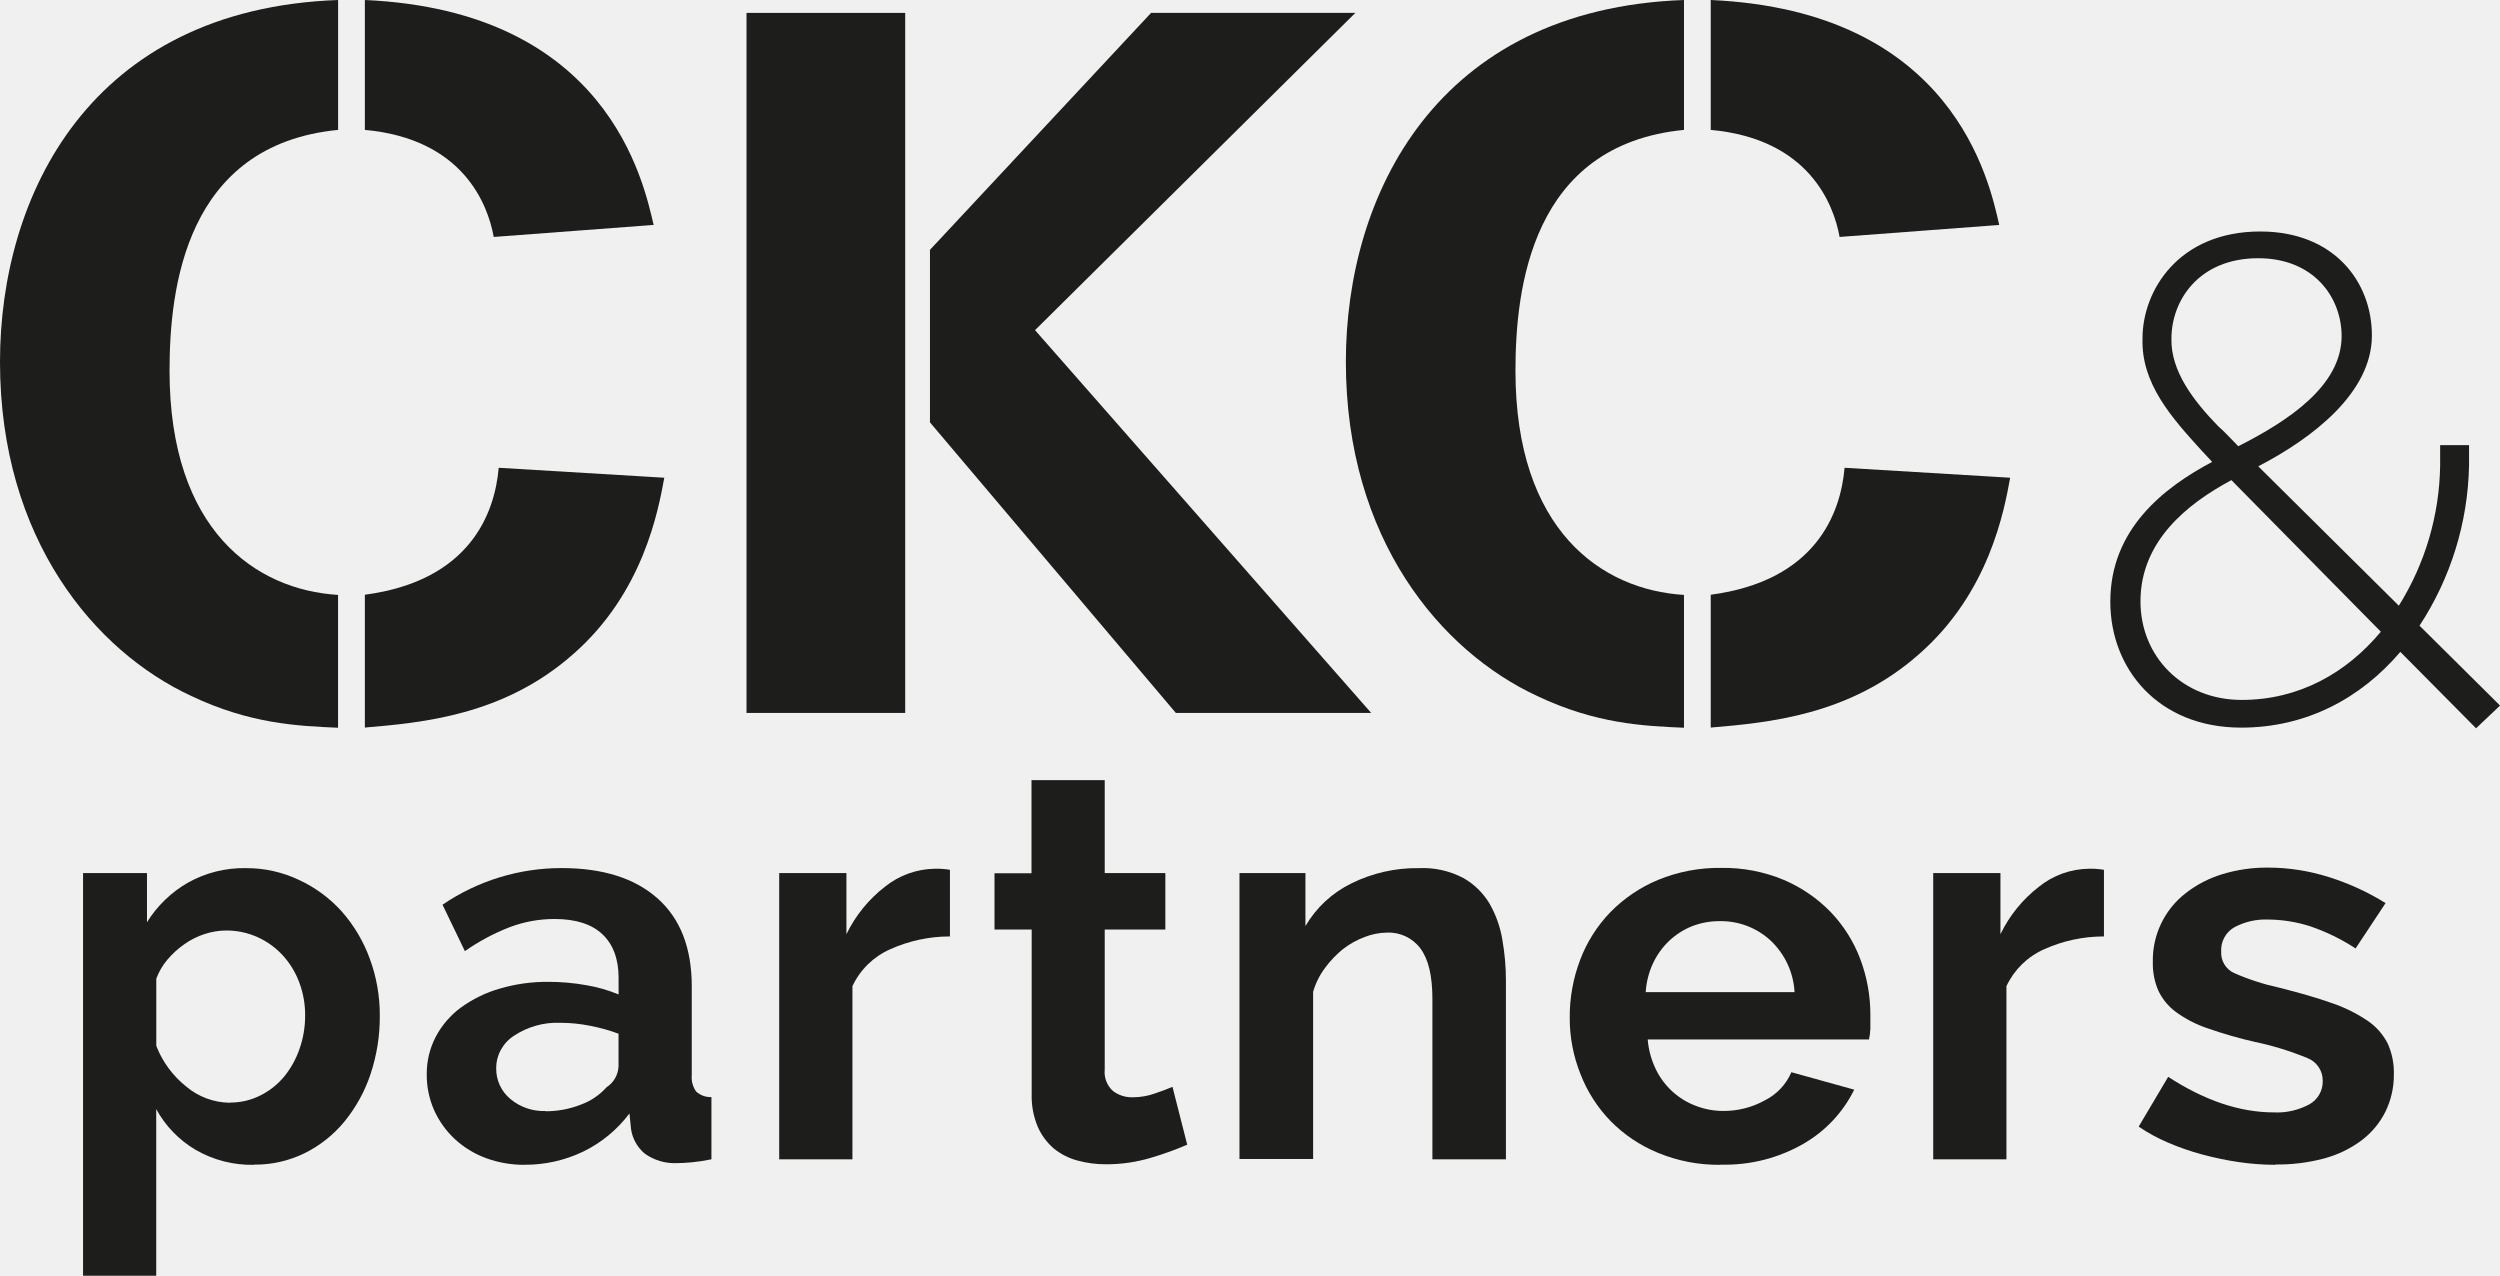
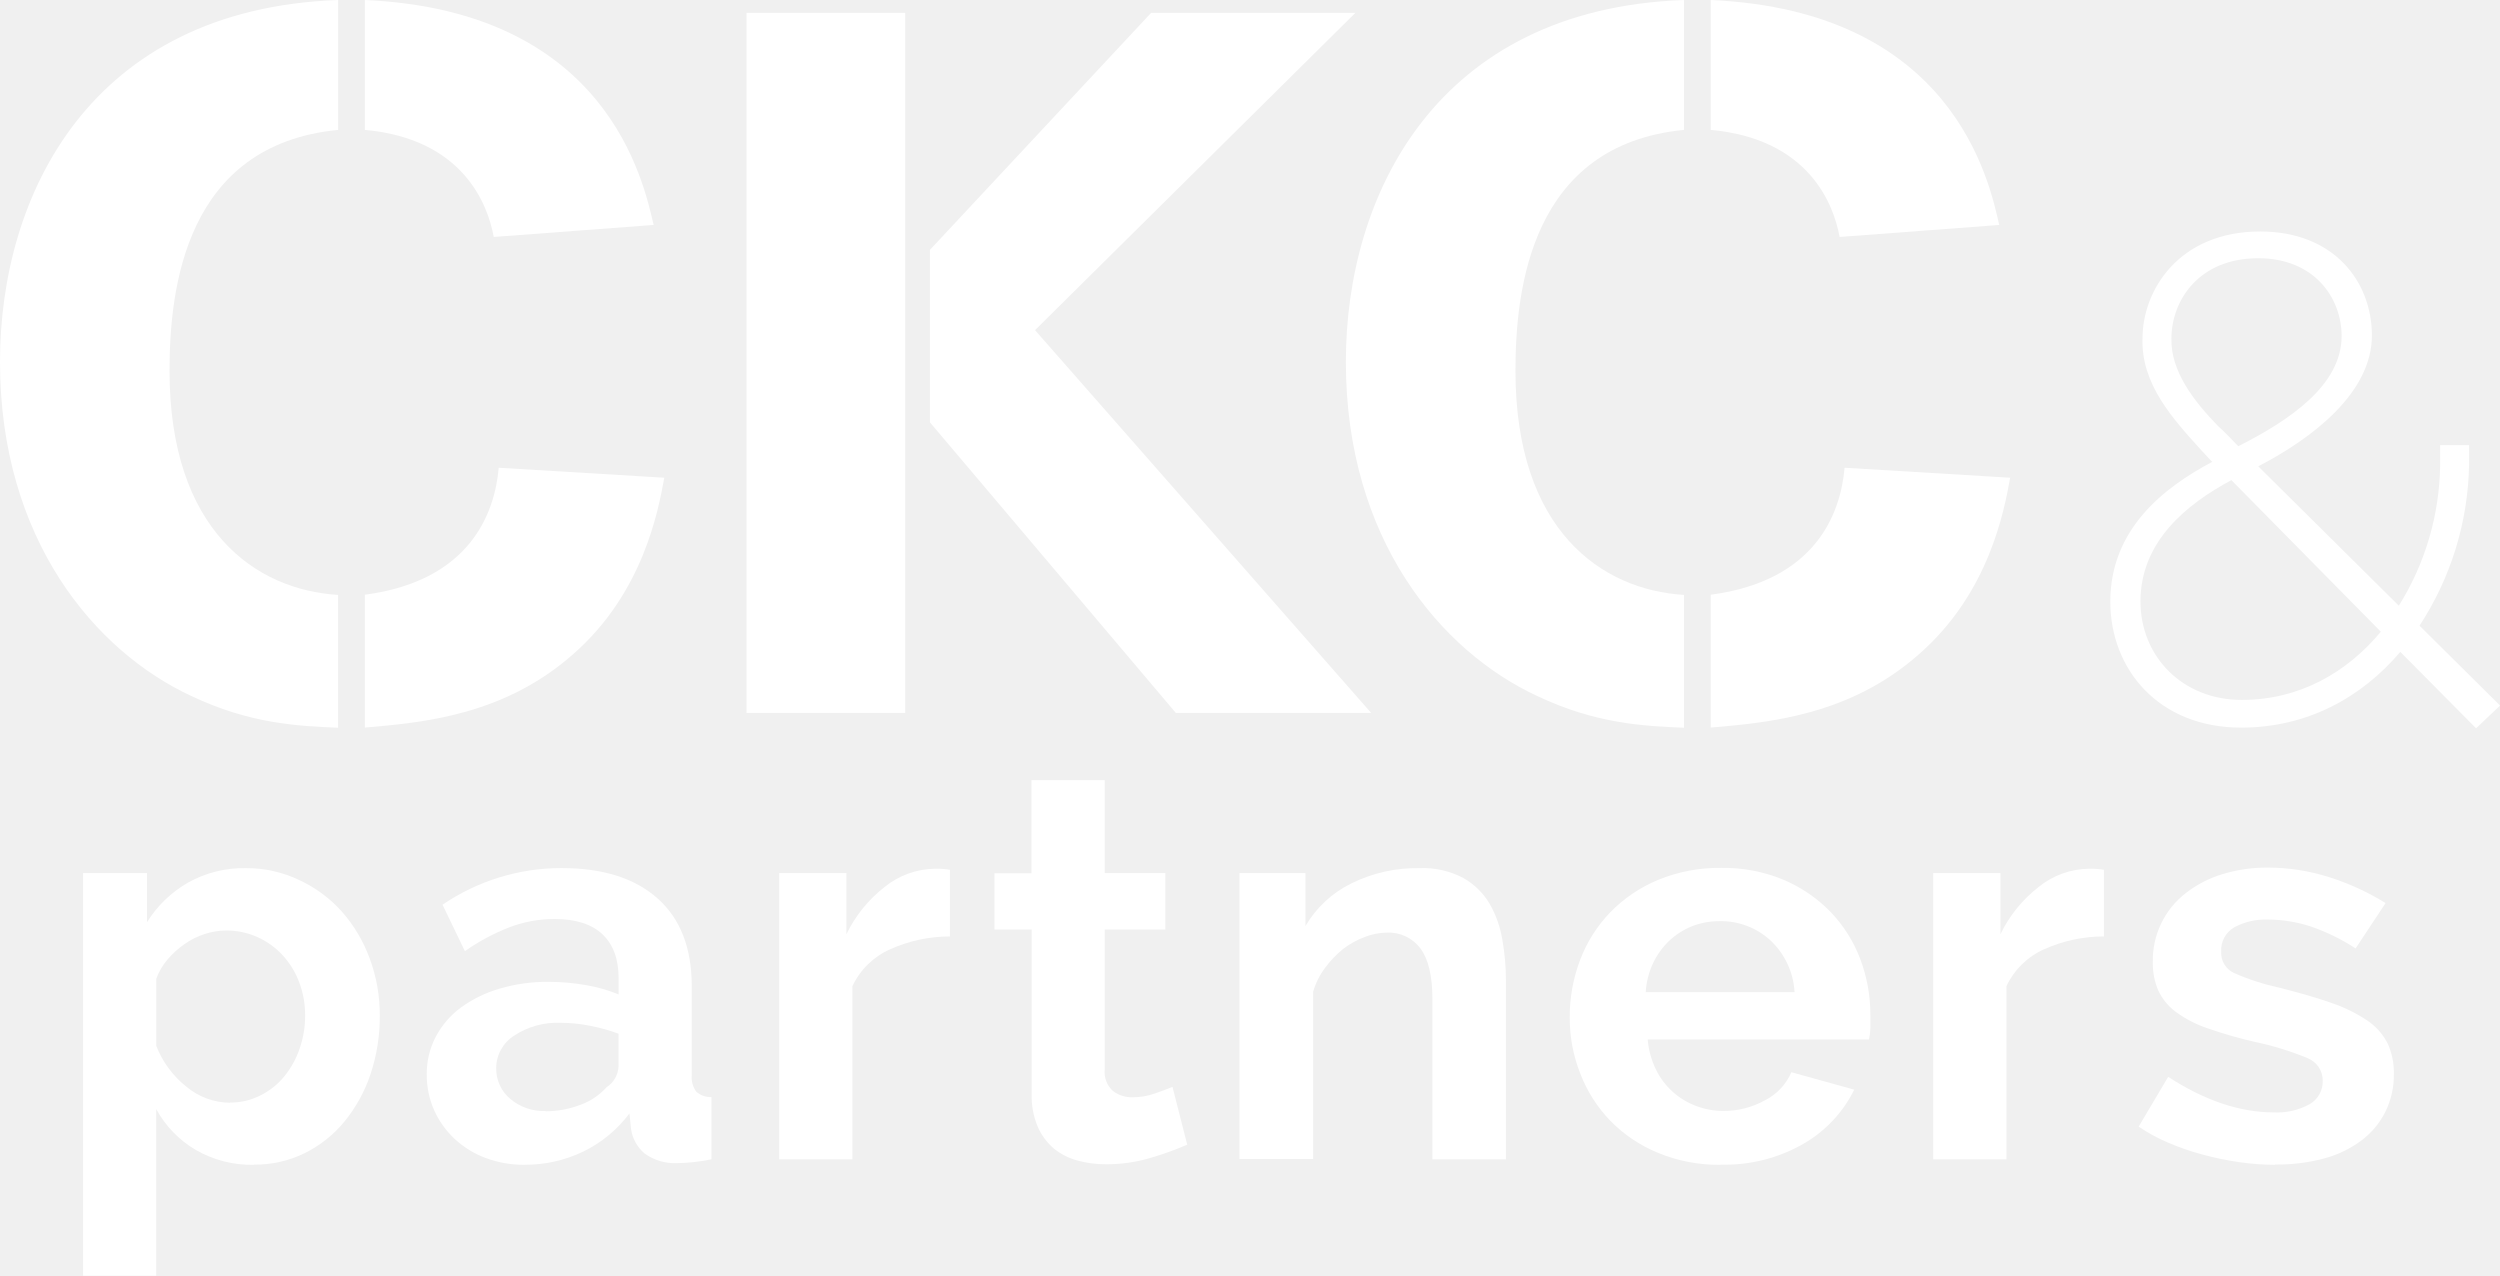
<svg xmlns="http://www.w3.org/2000/svg" viewBox="0 0 416.87 212.73">
  <defs>
-     <style>.cls-1{fill:#1d1d1b;}</style>
+     <style>.cls-1{fill:#ffffff;}</style>
  </defs>
  <g id="Laag_2" data-name="Laag 2">
    <g id="ckc-logo">
      <path class="cls-1" d="M38.36,183.85a11,11,0,0,0,5.06-1.19,12.13,12.13,0,0,0,4-3.19,15,15,0,0,0,2.55-4.64,16.57,16.57,0,0,0,.91-5.47,15.38,15.38,0,0,0-1-5.6,13.8,13.8,0,0,0-2.78-4.51,12.85,12.85,0,0,0-4.19-3,12.55,12.55,0,0,0-5.24-1.09,11.58,11.58,0,0,0-3.55.59,12.25,12.25,0,0,0-3.37,1.69A14.58,14.58,0,0,0,27.93,160a10.65,10.65,0,0,0-1.87,3.19v11.21a16.19,16.19,0,0,0,5,6.79,11.49,11.49,0,0,0,7.29,2.69Zm4,10.38a18.62,18.62,0,0,1-9.75-2.5,17.75,17.75,0,0,1-6.56-6.79v27.79H13.85V145.58H24.51v8.2a19.43,19.43,0,0,1,6.83-6.6A19,19,0,0,1,41,144.76a20.38,20.38,0,0,1,8.93,2A22,22,0,0,1,57,152a24.65,24.65,0,0,1,4.65,7.83,27,27,0,0,1,1.68,9.52,30.18,30.18,0,0,1-1.54,9.75A25,25,0,0,1,57.45,187a20.16,20.16,0,0,1-6.65,5.29,18.73,18.73,0,0,1-8.43,1.91Z" />
      <path class="cls-1" d="M90.94,185.3a16,16,0,0,0,5.88-1.09,10.69,10.69,0,0,0,4.32-2.91,4.39,4.39,0,0,0,2-3.47v-5.46a29.24,29.24,0,0,0-4.74-1.32,25,25,0,0,0-4.92-.5,13,13,0,0,0-7.74,2.14,6.42,6.42,0,0,0-3,5.42,6.54,6.54,0,0,0,2.37,5.15,8.62,8.62,0,0,0,5.83,2Zm-3.46,8.93A18.29,18.29,0,0,1,81,193.1a15.53,15.53,0,0,1-5.2-3.2,14.88,14.88,0,0,1-3.41-4.78,14.45,14.45,0,0,1-1.23-6,13.25,13.25,0,0,1,1.5-6.24A14.39,14.39,0,0,1,76.86,168a20.84,20.84,0,0,1,6.43-3.14,28,28,0,0,1,8.2-1.14,35.84,35.84,0,0,1,6.24.55,25.14,25.14,0,0,1,5.42,1.55v-2.74q0-4.73-2.69-7.29c-1.79-1.69-4.45-2.55-8-2.55A21.14,21.14,0,0,0,85,154.6a35,35,0,0,0-7.48,4l-3.73-7.74a35.19,35.19,0,0,1,19.86-6.11q10.31,0,16,5.06t5.7,14.62v14.85a4.06,4.06,0,0,0,.73,2.73,3.51,3.51,0,0,0,2.55.92v10.38a28.9,28.9,0,0,1-3.24.5c-1,.1-1.87.14-2.59.14a8.5,8.5,0,0,1-5.29-1.59,6.57,6.57,0,0,1-2.28-4.06l-.27-2.64a21.18,21.18,0,0,1-7.74,6.38,22.22,22.22,0,0,1-9.75,2.18Z" />
      <path class="cls-1" d="M158.36,156.15a24.2,24.2,0,0,0-9.93,2.14,12.53,12.53,0,0,0-6.29,6.15v28.88H129.93V145.58h11.21v10.2a22.26,22.26,0,0,1,6.42-7.92,13.6,13.6,0,0,1,8.34-3c.67,0,1.17,0,1.5.05a9.27,9.27,0,0,1,1,.13v11.12Z" />
      <path class="cls-1" d="M198,190.86a53.26,53.26,0,0,1-6.06,2.19,25.71,25.71,0,0,1-7.52,1.09,17.53,17.53,0,0,1-4.78-.63,10.58,10.58,0,0,1-3.92-2,10.16,10.16,0,0,1-2.69-3.65,13.15,13.15,0,0,1-1-5.42V155h-6.2v-9.39H172V130.09h12.21v15.49h10.11V155H184.21v23.32a4.25,4.25,0,0,0,1.37,3.6,5.21,5.21,0,0,0,3.28,1.05,11.08,11.08,0,0,0,3.73-.64c1.22-.42,2.19-.79,2.92-1.1l2.46,9.66Z" />
      <path class="cls-1" d="M251.06,193.32H238.85V166.54c0-3.83-.67-6.62-2-8.39a6.59,6.59,0,0,0-5.55-2.64,10.57,10.57,0,0,0-3.74.73,13.92,13.92,0,0,0-3.6,2,16.85,16.85,0,0,0-3,3.14,12.37,12.37,0,0,0-2,4v27.88H206.68V145.58h11v8.84a18.05,18.05,0,0,1,7.65-7.11,24.56,24.56,0,0,1,11.3-2.55A14.44,14.44,0,0,1,244,146.4a11.92,11.92,0,0,1,4.38,4.28,17.88,17.88,0,0,1,2.13,6,39,39,0,0,1,.6,6.84v29.79Z" />
      <path class="cls-1" d="M299.24,165.44a12.77,12.77,0,0,0-4-8.61,12.18,12.18,0,0,0-8.52-3.23,12.35,12.35,0,0,0-4.61.86,12.16,12.16,0,0,0-3.78,2.42,12.56,12.56,0,0,0-2.69,3.74,13.22,13.22,0,0,0-1.22,4.82Zm-12.4,28.79a26.42,26.42,0,0,1-10.38-2,23.72,23.72,0,0,1-7.93-5.33,23.39,23.39,0,0,1-5-7.83,25,25,0,0,1-1.78-9.38,26.7,26.7,0,0,1,1.73-9.62,23.36,23.36,0,0,1,5-7.92,24.07,24.07,0,0,1,8-5.43,26.71,26.71,0,0,1,10.53-2,26,26,0,0,1,10.43,2,24,24,0,0,1,7.84,5.38,23.1,23.1,0,0,1,4.92,7.83,26.22,26.22,0,0,1,1.68,9.3c0,.79,0,1.55,0,2.28a10.18,10.18,0,0,1-.23,1.82h-36.9a14.12,14.12,0,0,0,1.37,5,12.17,12.17,0,0,0,6.74,6.1,12.73,12.73,0,0,0,4.55.82,14.13,14.13,0,0,0,6.88-1.77,9.39,9.39,0,0,0,4.42-4.69l10.48,2.91a21.27,21.27,0,0,1-8.43,9,26.22,26.22,0,0,1-13.81,3.5Z" />
      <path class="cls-1" d="M350.79,156.15a24.22,24.22,0,0,0-9.94,2.14,12.55,12.55,0,0,0-6.28,6.15v28.88H322.36V145.58h11.21v10.2a22.15,22.15,0,0,1,6.42-7.92,13.55,13.55,0,0,1,8.34-3c.66,0,1.17,0,1.5.05a9.27,9.27,0,0,1,1,.13v11.12Z" />
      <path class="cls-1" d="M379.39,194.23a42.63,42.63,0,0,1-6.05-.45,51.56,51.56,0,0,1-6.15-1.28,41.3,41.3,0,0,1-5.74-2,28.13,28.13,0,0,1-4.83-2.64l4.92-8.3q9.1,5.92,17.59,5.93a11.33,11.33,0,0,0,6-1.37,4.35,4.35,0,0,0,2.18-3.92,4,4,0,0,0-2.59-3.78,49.13,49.13,0,0,0-8.71-2.68,72.79,72.79,0,0,1-7.92-2.28,19.35,19.35,0,0,1-5.28-2.73,9.4,9.4,0,0,1-2.92-3.56,11.36,11.36,0,0,1-.91-4.74,14.14,14.14,0,0,1,5.51-11.52,18.76,18.76,0,0,1,6.1-3.15,25.5,25.5,0,0,1,7.61-1.09,33.66,33.66,0,0,1,10.16,1.59,41.25,41.25,0,0,1,9.43,4.33l-5,7.56a33.51,33.51,0,0,0-7.56-3.69,23.46,23.46,0,0,0-7.11-1.13,11,11,0,0,0-5.51,1.27,4.37,4.37,0,0,0-2.23,4.1,3.7,3.7,0,0,0,2.14,3.55,40.06,40.06,0,0,0,7.61,2.46c3.4.86,6.3,1.7,8.7,2.55a24.91,24.91,0,0,1,5.92,2.92,10.15,10.15,0,0,1,3.37,3.78,11.59,11.59,0,0,1,1.05,5.15,13.78,13.78,0,0,1-1.42,6.29,13.52,13.52,0,0,1-4,4.78,18.32,18.32,0,0,1-6.24,3,30.16,30.16,0,0,1-8.16,1Z" />
      <path class="cls-1" d="M56.37,99.2c-13.72-.83-28.1-10.75-28.1-37.37,0-13.72,2.64-37.69,28.11-40.17V0C15,1.49,0,32.57,0,60.34c0,29.6,15.87,48.29,31.91,55.72,9.75,4.63,17.69,5,24.46,5.29V99.2Z" />
      <path class="cls-1" d="M109,37.53C107.29,30.26,101.34,1.82,60.84,0V21.66c16.37,1.49,20.5,12.4,21.49,17.85l26.62-2Z" />
      <path class="cls-1" d="M83.16,78c-.66,7.61-4.8,18.85-22.32,21.17v22.15c9.59-.82,23.14-2,34.72-12.23,11.73-10.25,14.21-24,15.21-29.43L83.16,78Z" />
      <polygon class="cls-1" points="150.94 118.88 150.94 2.15 124.48 2.15 124.48 118.88 150.94 118.88 150.94 118.88" />
      <polygon class="cls-1" points="196.07 118.88 228.64 118.88 172.59 55.05 226 2.15 191.94 2.15 155.07 41.66 155.07 70.43 196.07 118.88 196.07 118.88" />
      <path class="cls-1" d="M280.8,99.2c-13.72-.83-28.1-10.75-28.1-37.37,0-13.72,2.64-37.69,28.1-40.17V0c-41.33,1.49-56.38,32.57-56.38,60.34,0,29.6,15.88,48.29,31.91,55.72,9.76,4.63,17.69,5,24.47,5.29V99.2Z" />
      <path class="cls-1" d="M333.37,37.53c-1.65-7.27-7.6-35.71-48.11-37.53V21.66c16.37,1.49,20.5,12.4,21.49,17.85l26.62-2Z" />
      <path class="cls-1" d="M307.58,78c-.66,7.61-4.79,18.85-22.32,21.17v22.15c9.59-.82,23.15-2,34.72-12.23,11.74-10.25,14.22-24,15.21-29.43L307.58,78Z" />
      <path class="cls-1" d="M390.46,56.06c0-6.44-4.6-13-13.9-13-9.88,0-14.48,7-14.48,13.43-.11,5.4,3.68,10.34,7.81,14.59,1.16,1,2.19,2.19,3.34,3.33,8.39-4.25,17.23-10.1,17.23-18.37ZM373.8,116.71c9.54,0,17.46-4.48,23.2-11.37L372.08,80.06c-7.46,4-15.16,10.23-15.16,20.22,0,9.19,7,16.43,16.88,16.43ZM368.86,77l-1.72-1.84C362.2,69.72,357,64,357.26,56.4c0-7.93,6-17.8,19.64-17.8,12.29,0,18.61,8.38,18.61,17.34,0,9.53-9.87,17.11-18.95,21.82L400,101a45.31,45.31,0,0,0,6.89-23.43c0-.58,0-3.34,0-3.34h4.82s0,2.76,0,3.34a50.53,50.53,0,0,1-8.26,26.76l13.43,13.32-4,3.79-12.63-12.74c-6.55,7.69-15.62,12.63-26.54,12.63-13.78,0-21.82-9.76-21.82-21,0-12.06,8.85-19,17-23.32Z" />
    </g>
  </g>
</svg>
